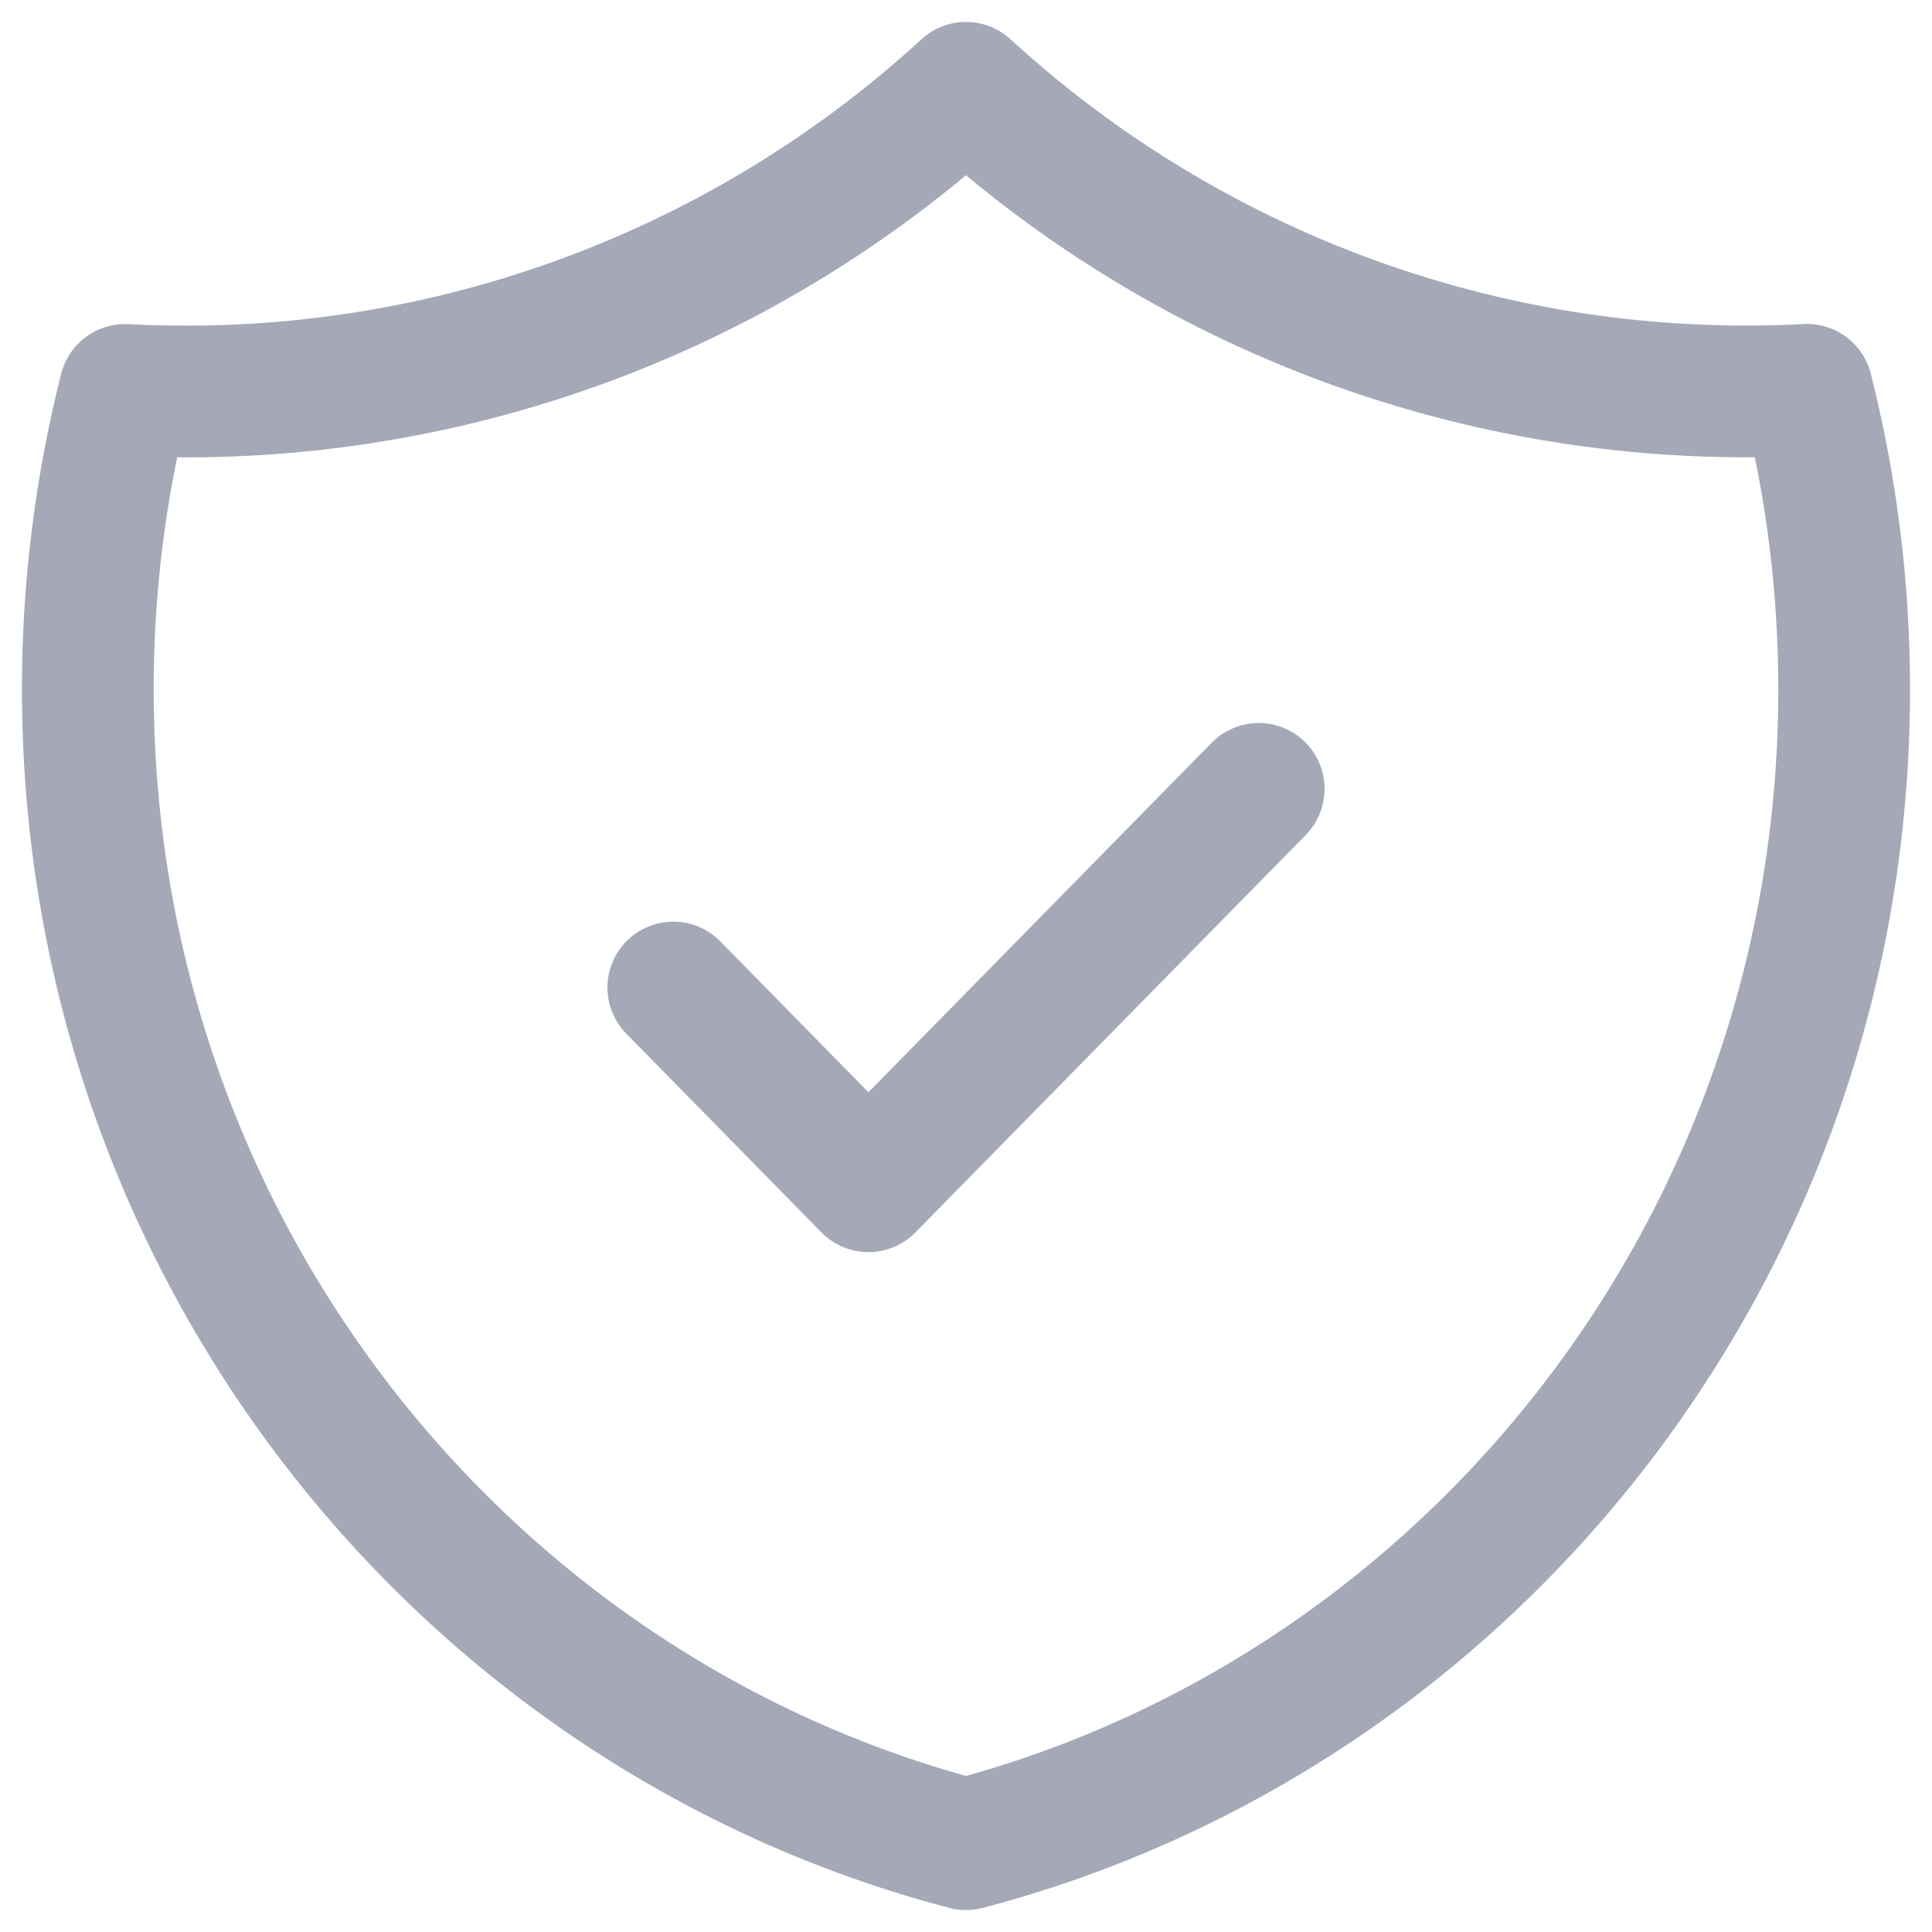
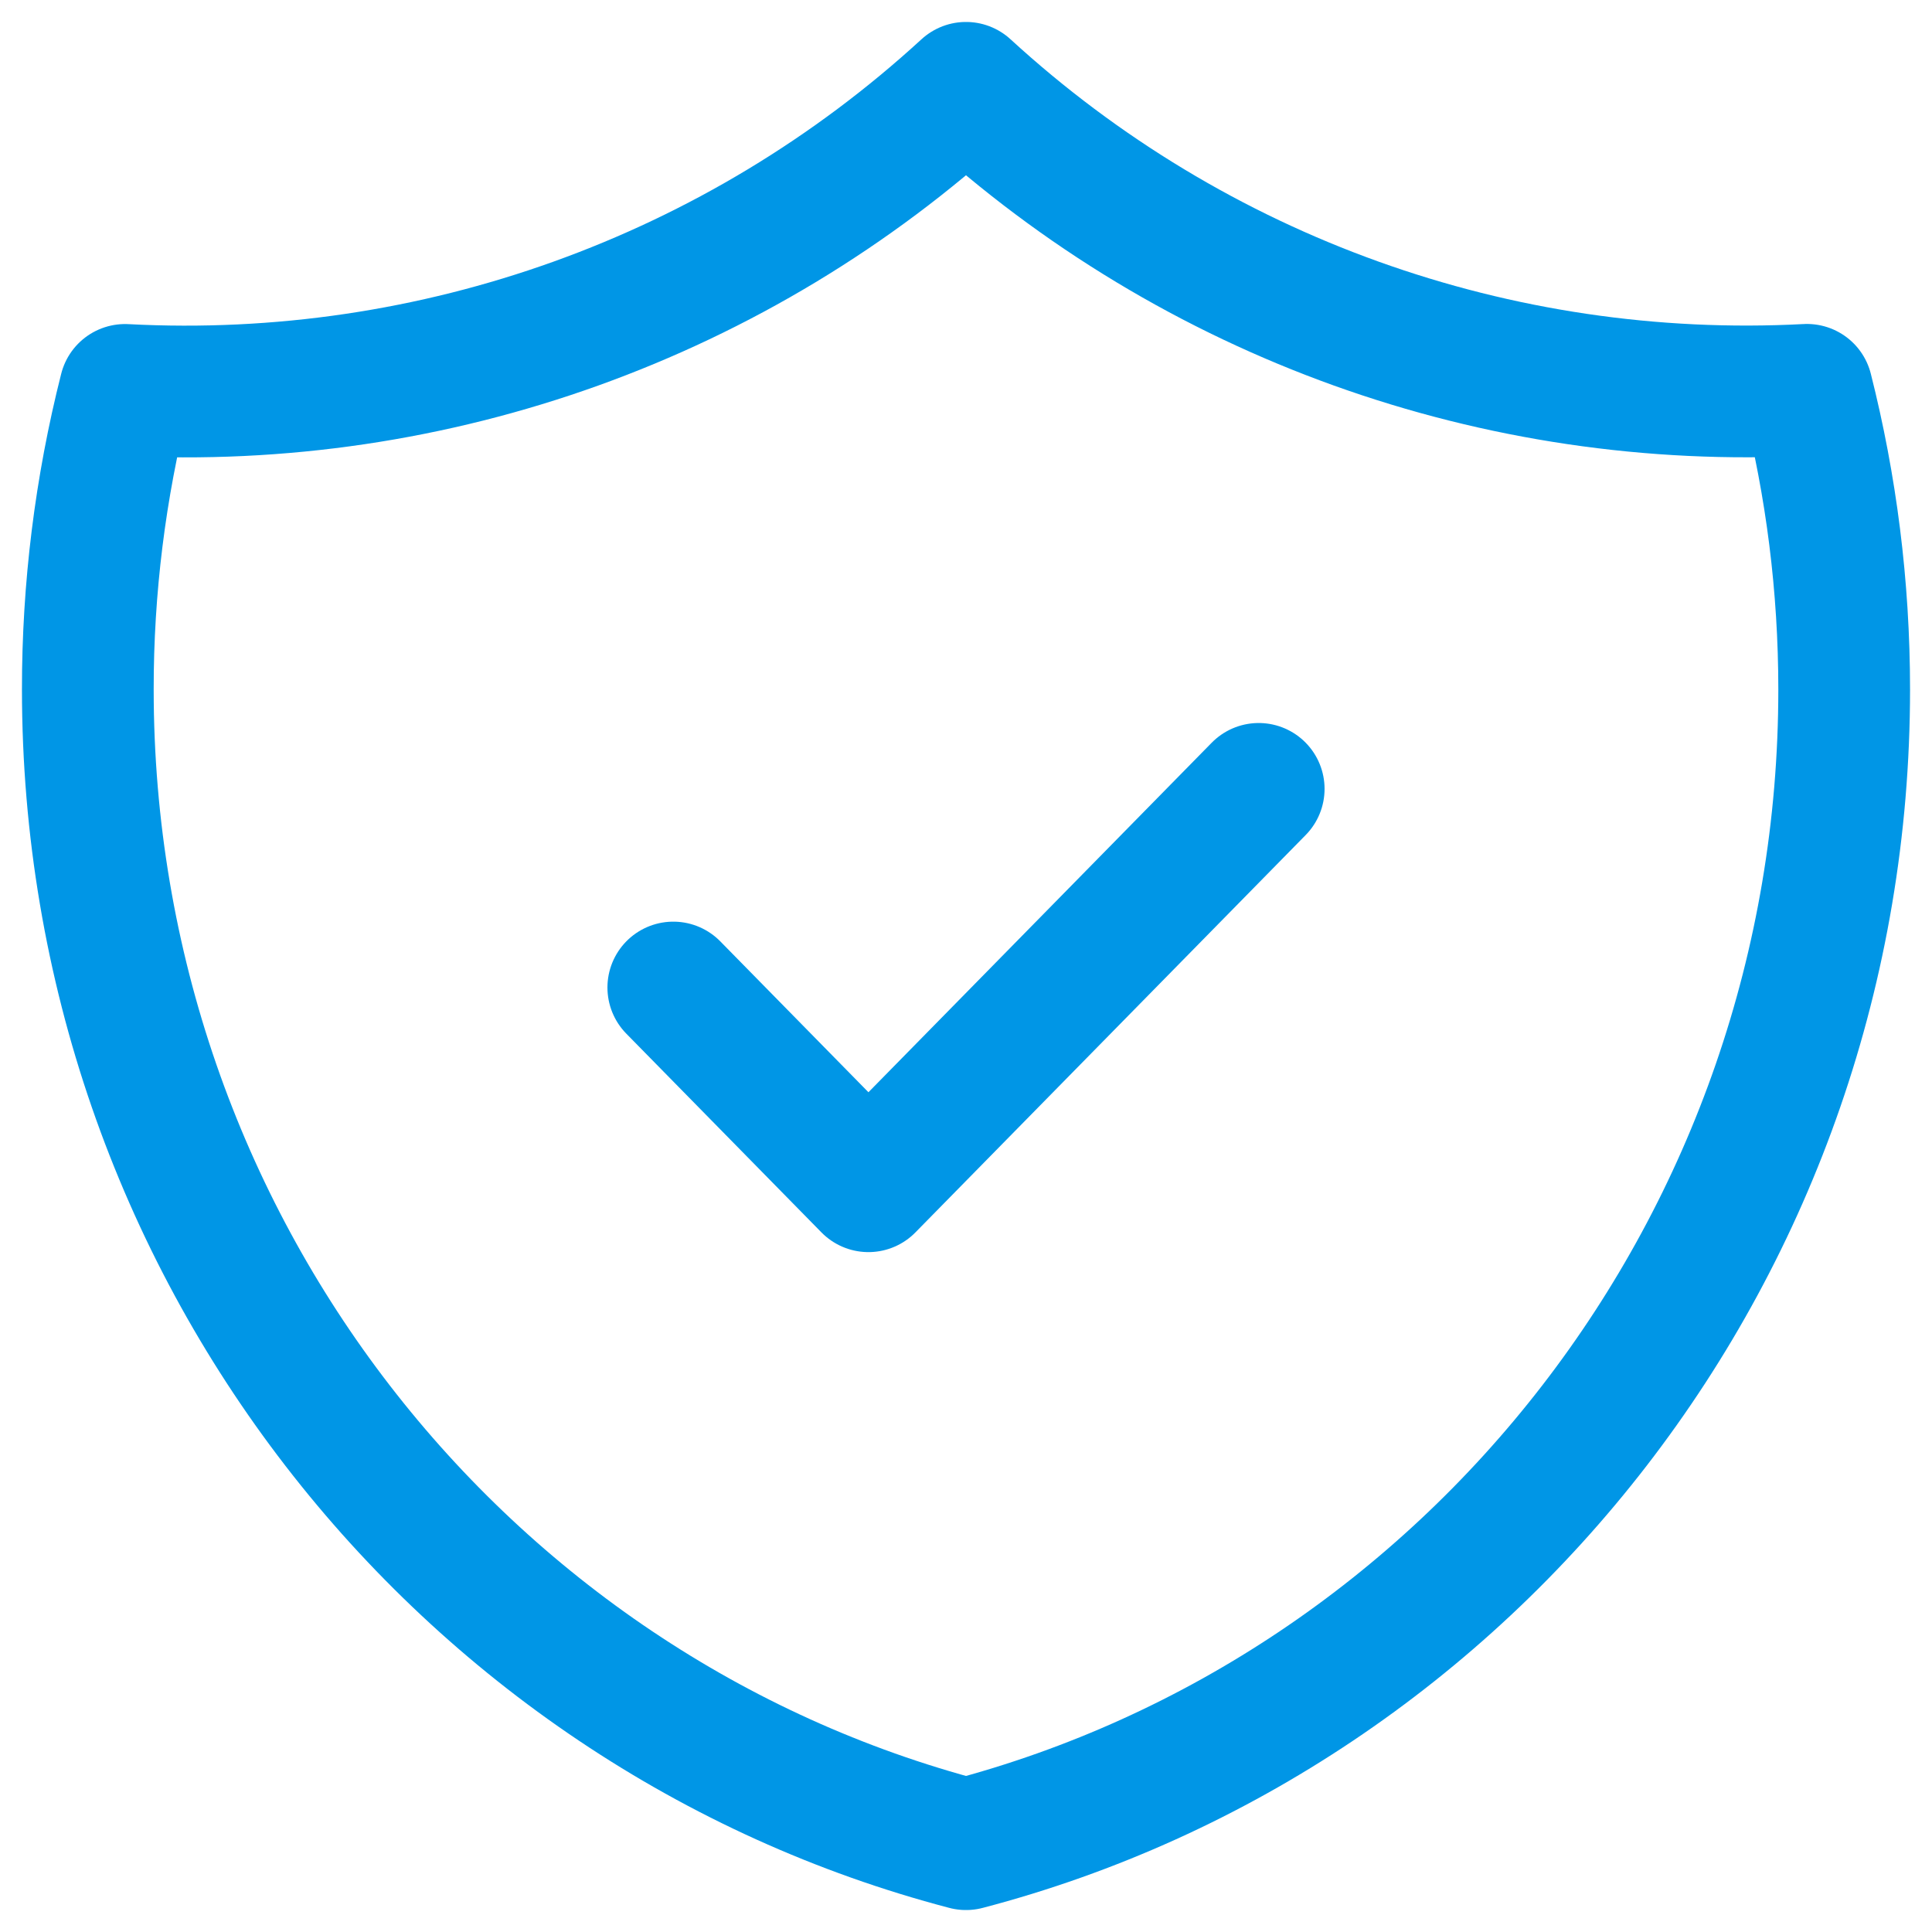
<svg xmlns="http://www.w3.org/2000/svg" width="22" height="22" viewBox="0 0 22 22" fill="none">
-   <path d="m7.667 11.245 2.222 2.263 4.444-4.525m6.243-4.544A13.14 13.14 0 0 1 11 1a13.14 13.14 0 0 1-9.576 3.44A13.833 13.833 0 0 0 1 7.85C1 14.177 5.249 19.493 11 21c5.751-1.507 10-6.822 10-13.149 0-1.178-.148-2.321-.424-3.412Z" stroke="#A5A8B6" stroke-width="1.5" stroke-linecap="round" stroke-linejoin="round" />
+   <path d="m7.667 11.245 2.222 2.263 4.444-4.525m6.243-4.544A13.14 13.14 0 0 1 11 1a13.14 13.14 0 0 1-9.576 3.44A13.833 13.833 0 0 0 1 7.85C1 14.177 5.249 19.493 11 21c5.751-1.507 10-6.822 10-13.149 0-1.178-.148-2.321-.424-3.412Z" stroke="#0096E6" stroke-width="1.5" stroke-linecap="round" stroke-linejoin="round" />
</svg>
